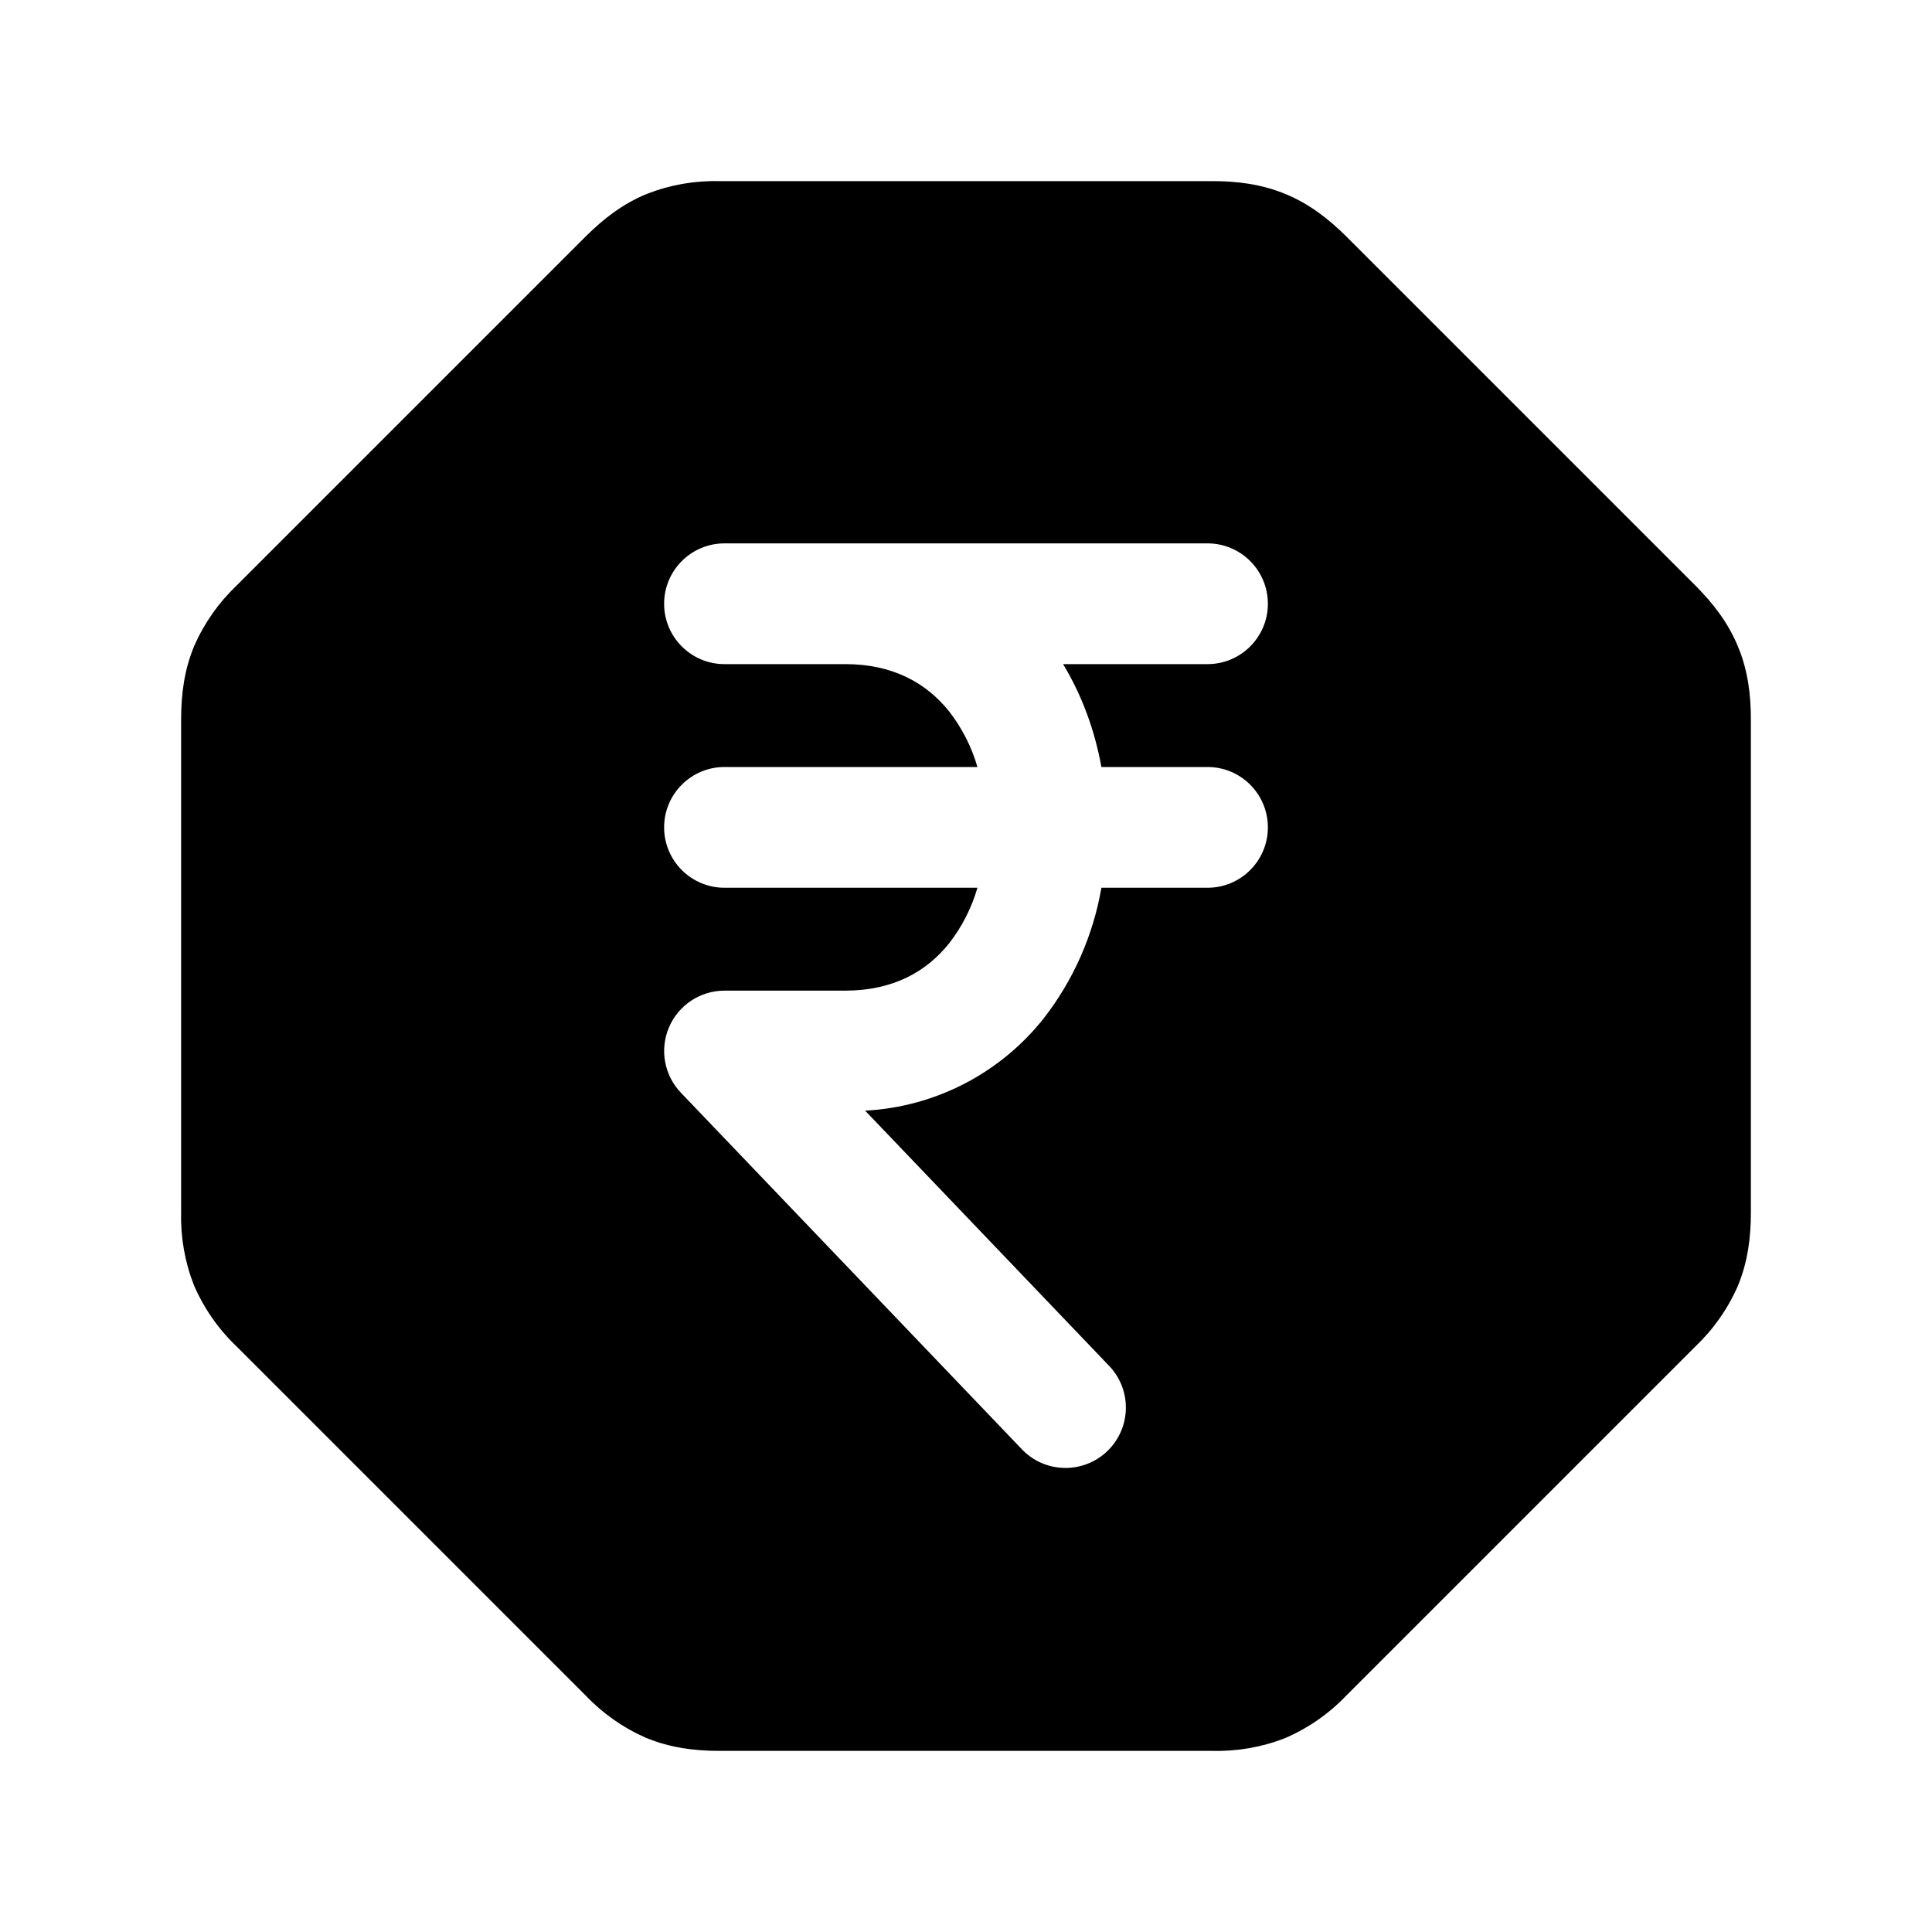
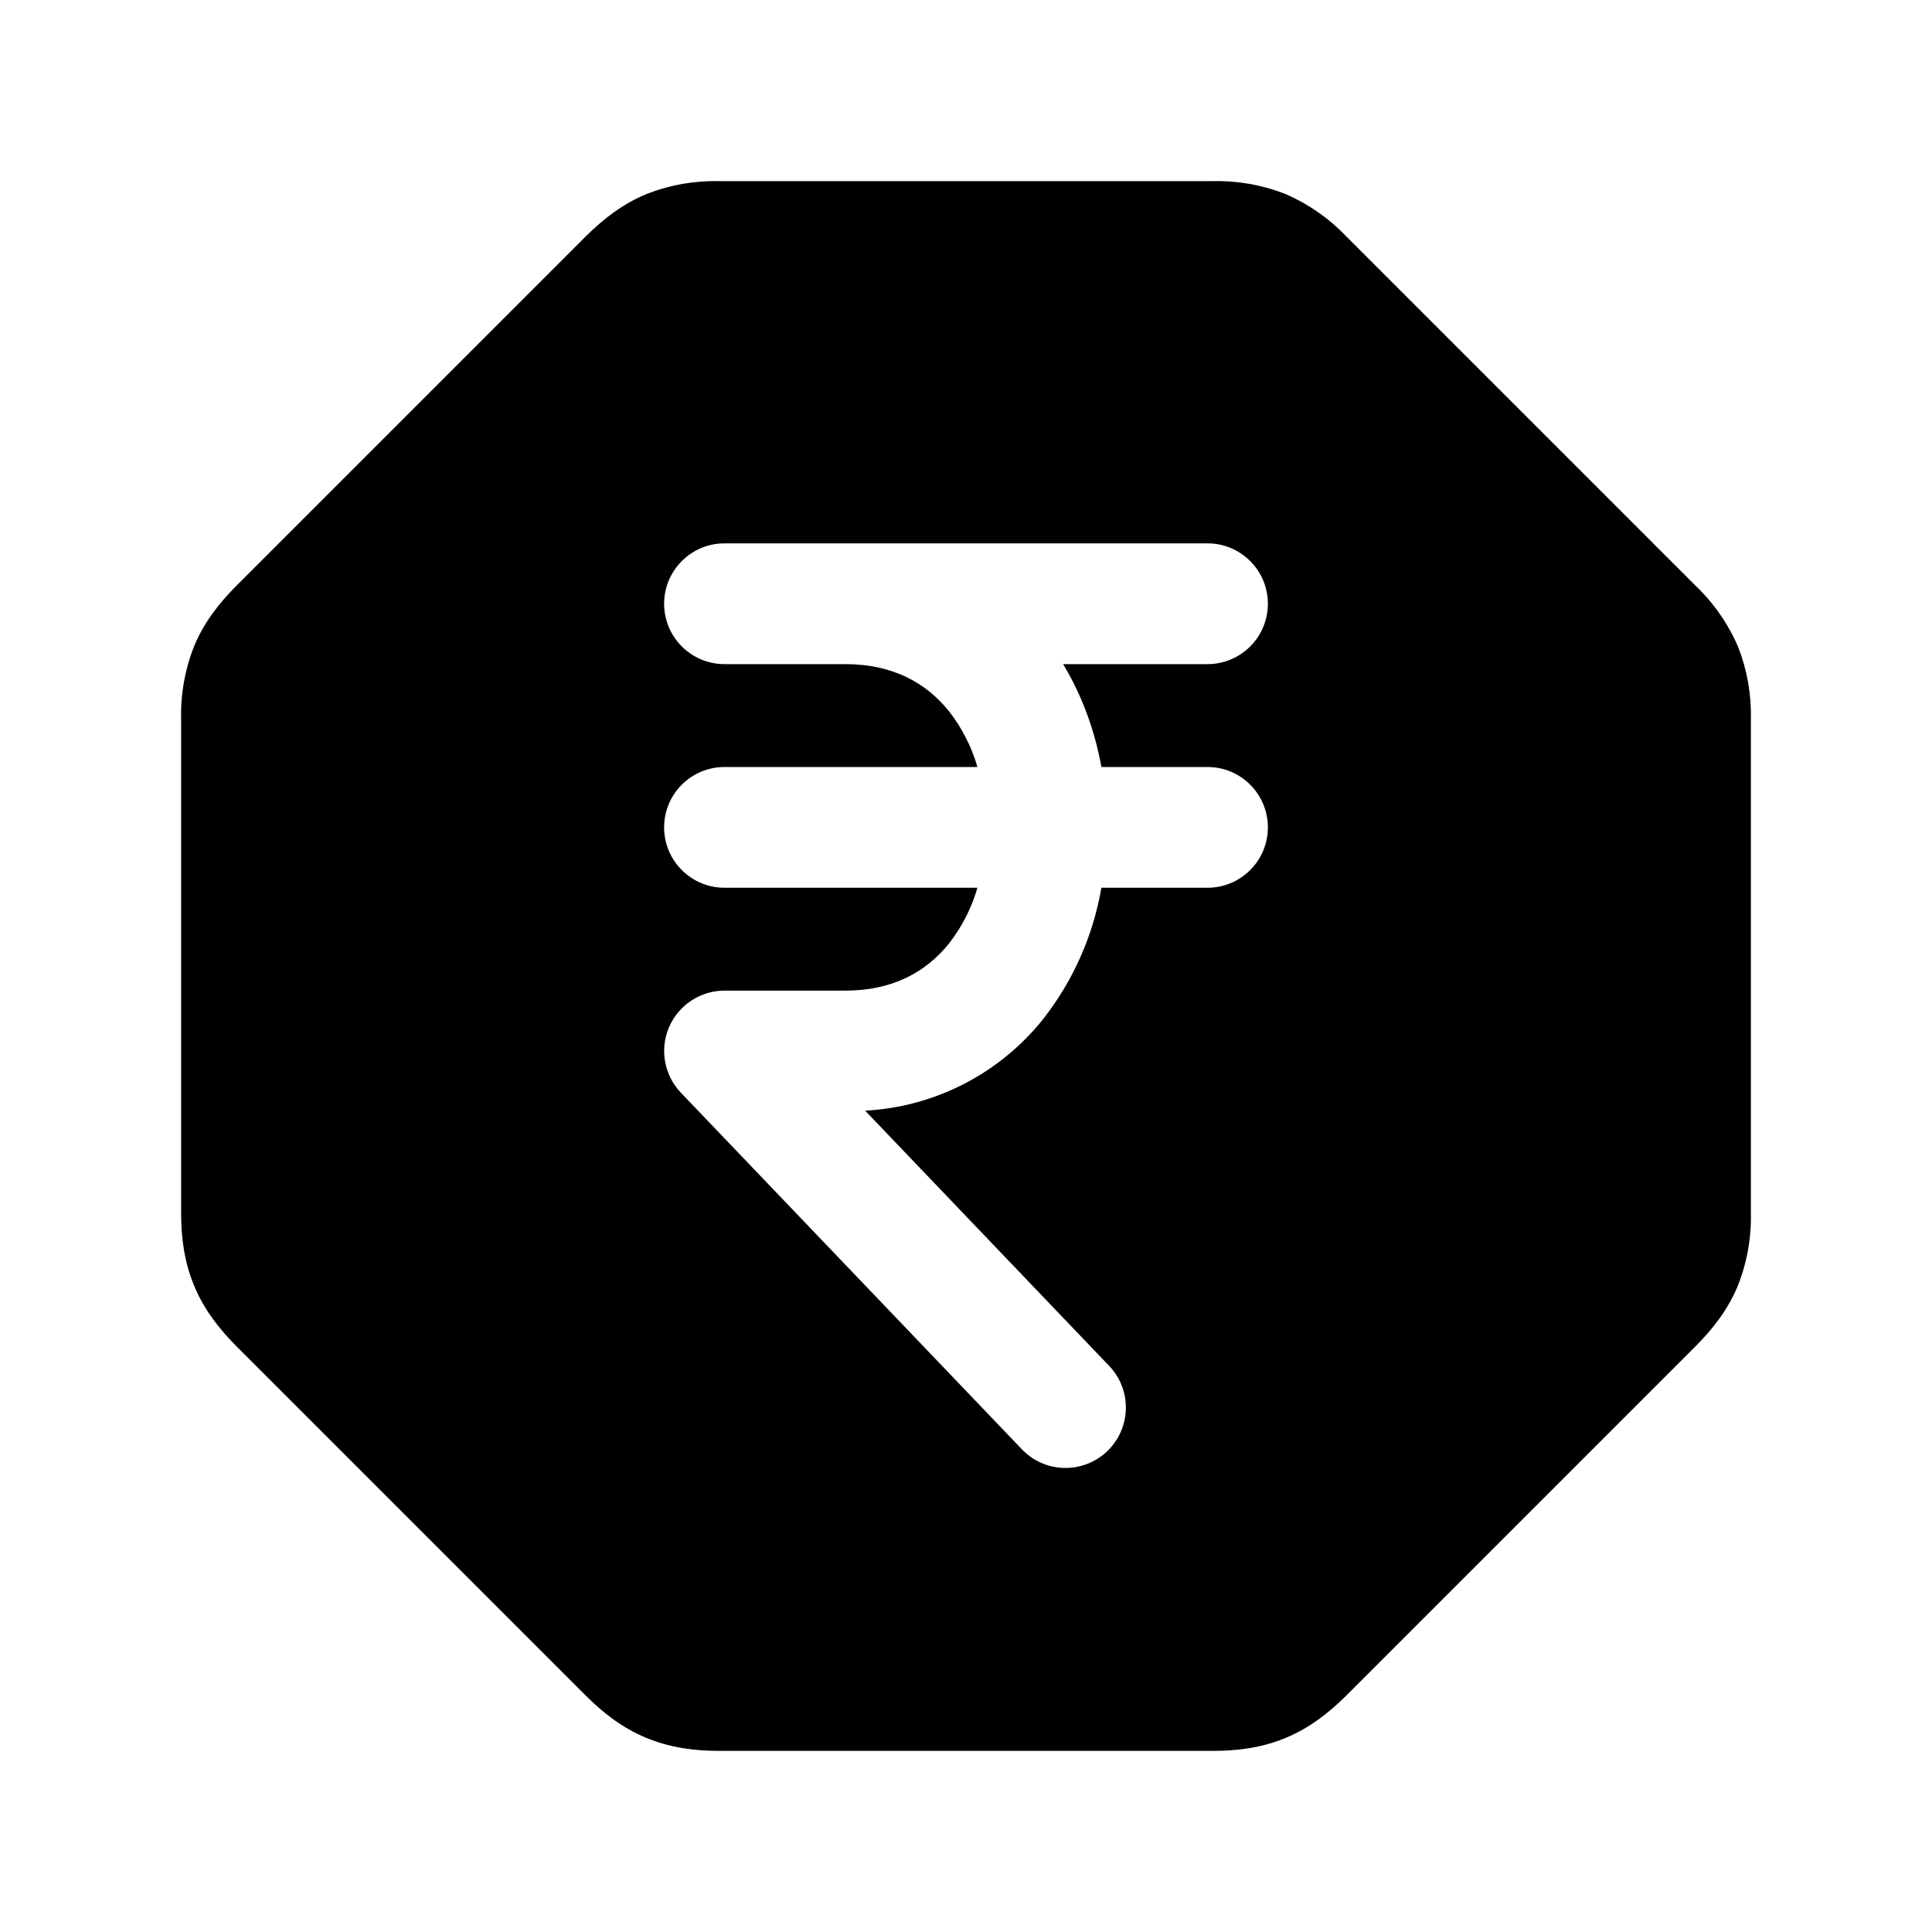
<svg xmlns="http://www.w3.org/2000/svg" width="24" height="24" fill="currentColor" viewBox="0 0 24 24">
-   <path fill-rule="evenodd" d="M8.037 2.408a2.32 2.32 0 0 1 .9-.158h6.126c.302 0 .602.036.9.158.299.122.54.31.762.53l4.337 4.337c.22.221.408.463.53.762.123.298.158.598.158.9v6.126c0 .313-.039.616-.163.914a2.32 2.32 0 0 1-.525.748l-4.337 4.337a2.317 2.317 0 0 1-.762.53 2.32 2.32 0 0 1-.9.158H8.937c-.313 0-.616-.039-.914-.163a2.319 2.319 0 0 1-.748-.525l-4.337-4.337a2.317 2.317 0 0 1-.53-.762 2.32 2.32 0 0 1-.158-.9V8.937c0-.313.039-.616.163-.914a2.32 2.32 0 0 1 .525-.748l4.337-4.337c.221-.22.463-.408.762-.53M8.25 7.5A.75.75 0 0 1 9 6.75h6a.75.75 0 0 1 0 1.5h-1.794c.238.393.395.83.476 1.278H15a.75.75 0 0 1 0 1.5h-1.318a3.65 3.65 0 0 1-.721 1.628 3.034 3.034 0 0 1-2.214 1.141l3.045 3.185a.75.75 0 0 1-1.084 1.036l-4.25-4.444A.75.75 0 0 1 9 12.306h1.5c.6 0 1.012-.24 1.29-.587a2.05 2.05 0 0 0 .352-.691H9a.75.75 0 0 1 0-1.5h3.142a2.05 2.05 0 0 0-.352-.691c-.278-.347-.69-.587-1.29-.587H9a.75.75 0 0 1-.75-.75" />
+   <path d="M8.037 2.408c-.299.122-.54.31-.762.53L2.938 7.275c-.213.214-.4.45-.525.748a2.317 2.317 0 0 0-.163.914v6.126c0 .302.036.602.158.9.122.299.31.54.53.762l4.337 4.337c.214.213.45.4.748.524.298.125.601.164.914.164h6.126c.302 0 .602-.035.9-.158.299-.122.54-.31.762-.53l4.337-4.337c.213-.214.4-.45.524-.748a2.31 2.31 0 0 0 .164-.914V8.937a2.32 2.32 0 0 0-.158-.9 2.317 2.317 0 0 0-.53-.762l-4.337-4.337a2.317 2.317 0 0 0-.762-.53 2.32 2.32 0 0 0-.9-.158H8.937a2.32 2.32 0 0 0-.9.158M8.25 7.5A.75.75 0 0 1 9 6.75h6a.75.75 0 0 1 0 1.5h-1.794c.238.393.395.83.476 1.278H15a.75.75 0 0 1 0 1.5h-1.318a3.65 3.65 0 0 1-.721 1.628 3.034 3.034 0 0 1-2.214 1.141l3.045 3.185a.75.75 0 0 1-1.084 1.036l-4.25-4.444A.75.75 0 0 1 9 12.306h1.5c.6 0 1.012-.24 1.29-.587a2.05 2.05 0 0 0 .352-.691H9a.75.75 0 0 1 0-1.5h3.142a2.05 2.05 0 0 0-.352-.691c-.278-.347-.69-.587-1.29-.587H9a.75.75 0 0 1-.75-.75" />
</svg>
